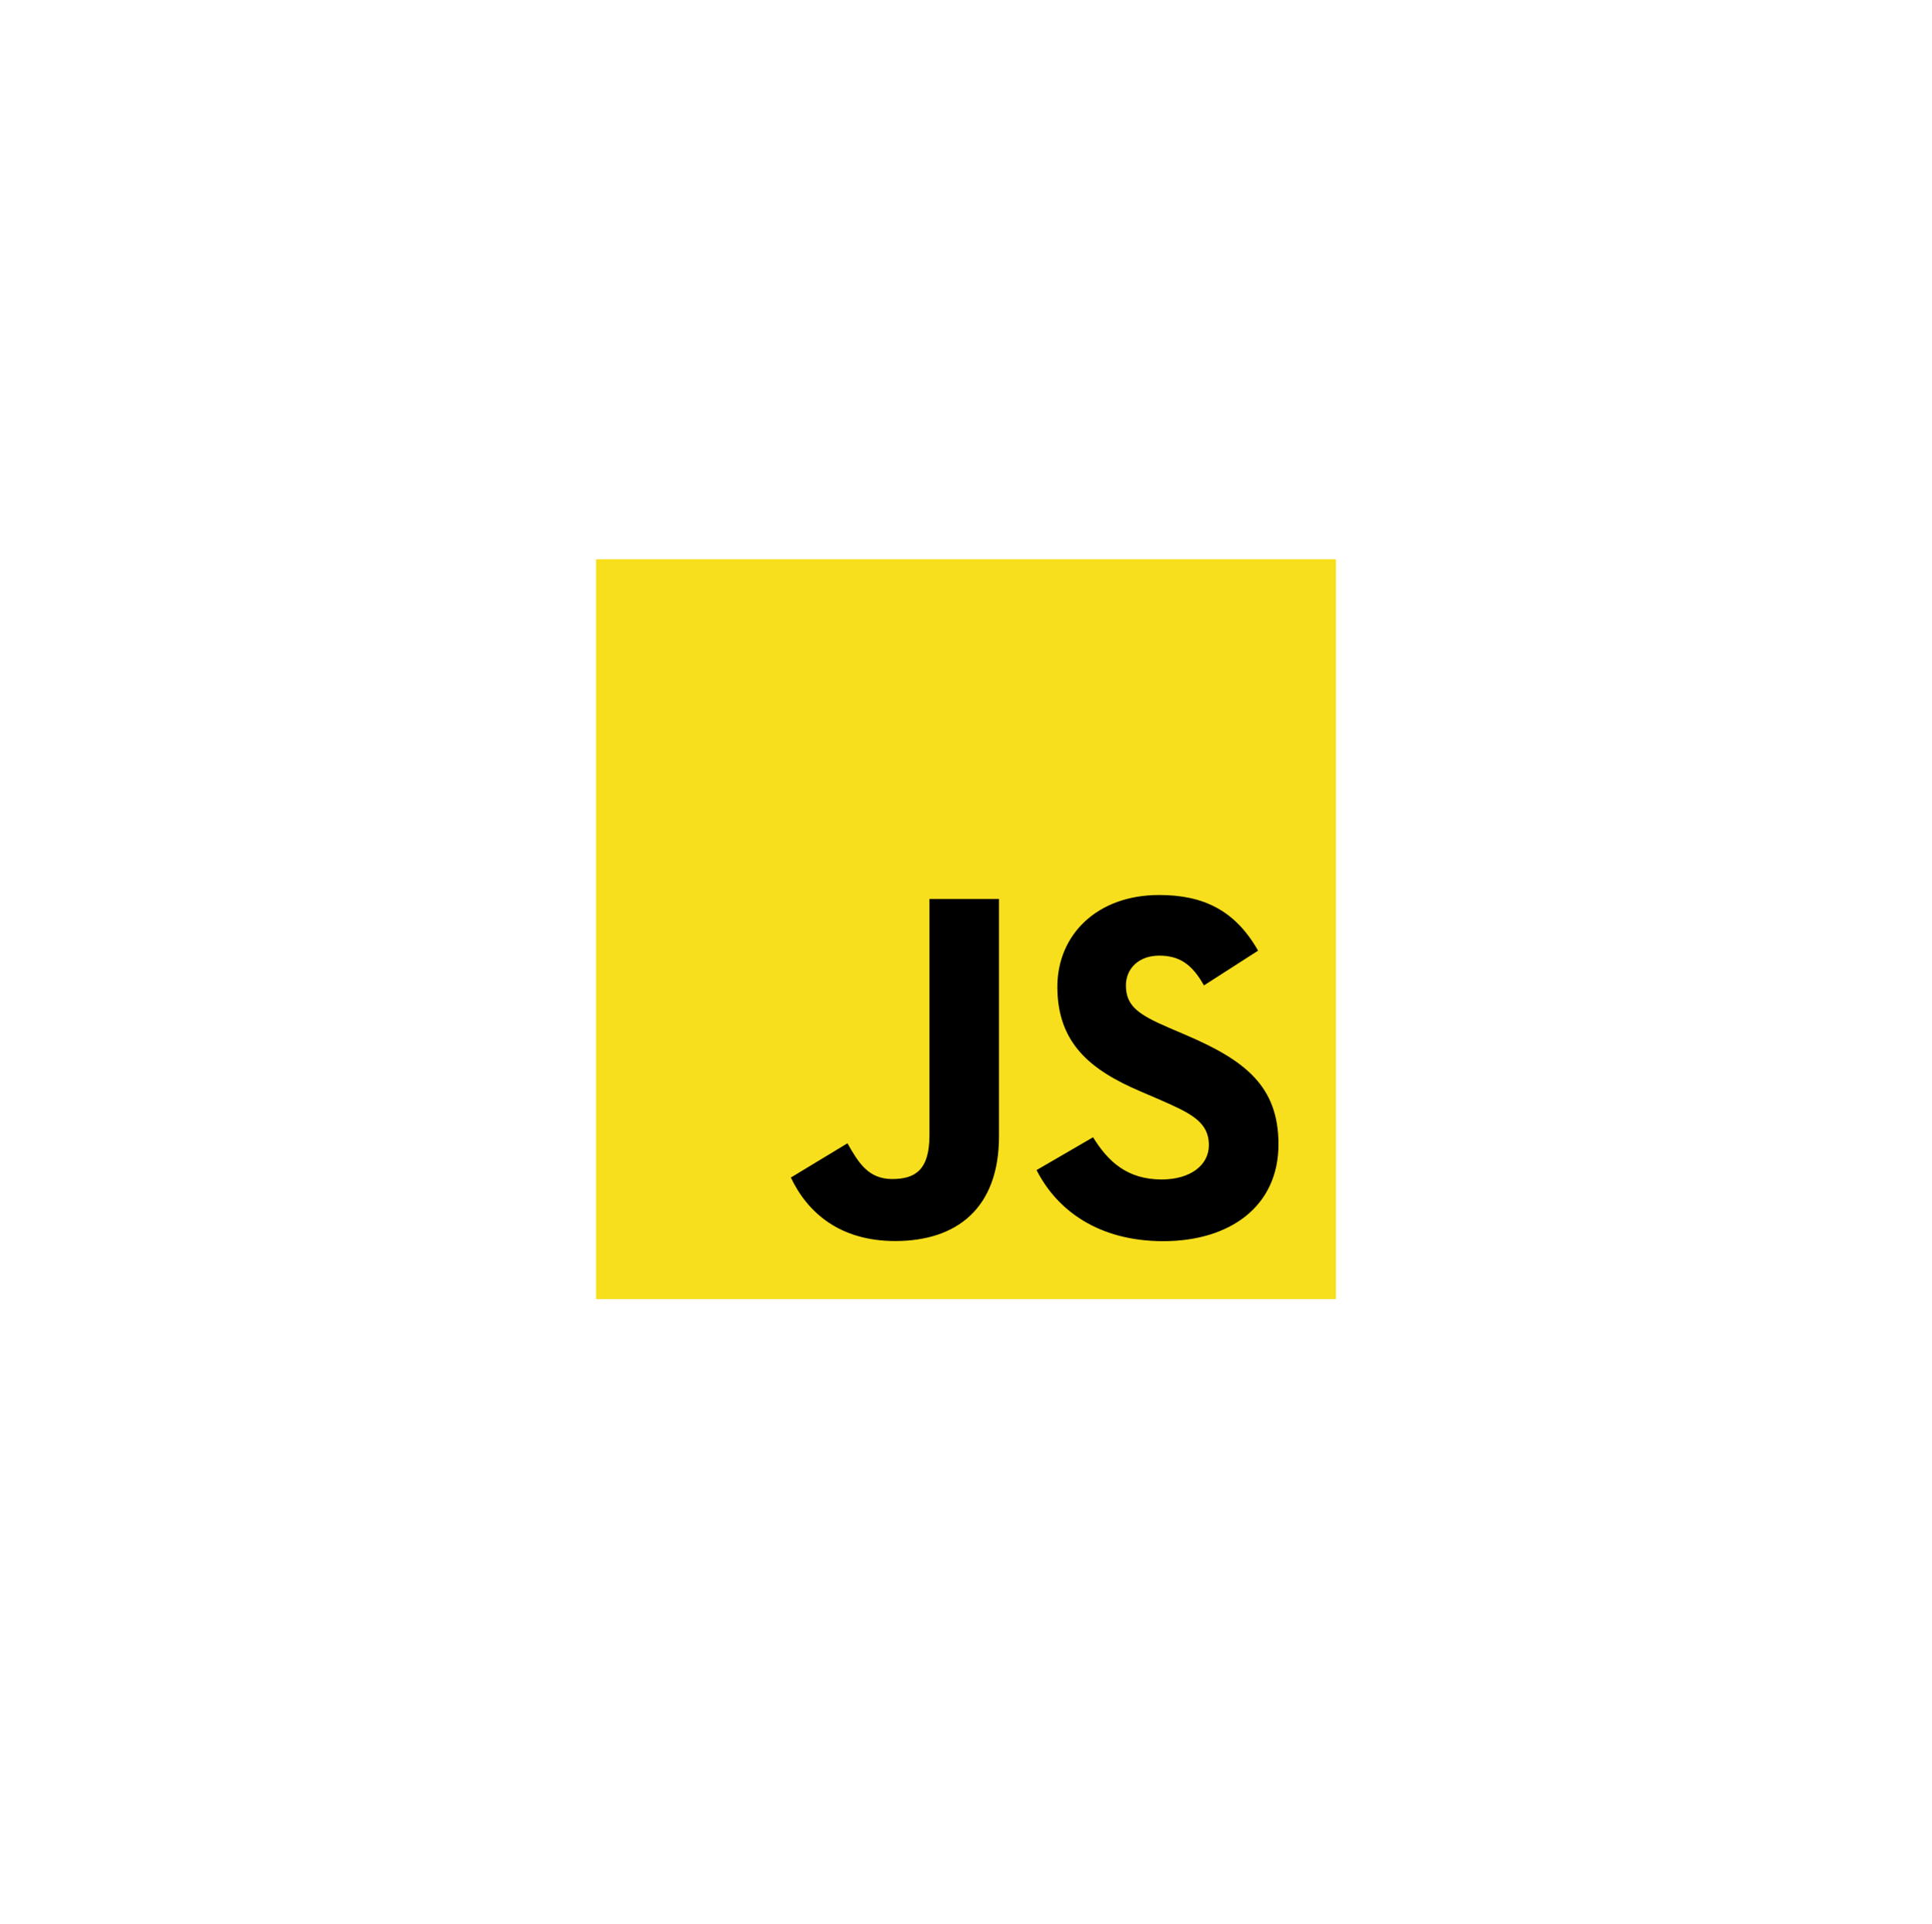
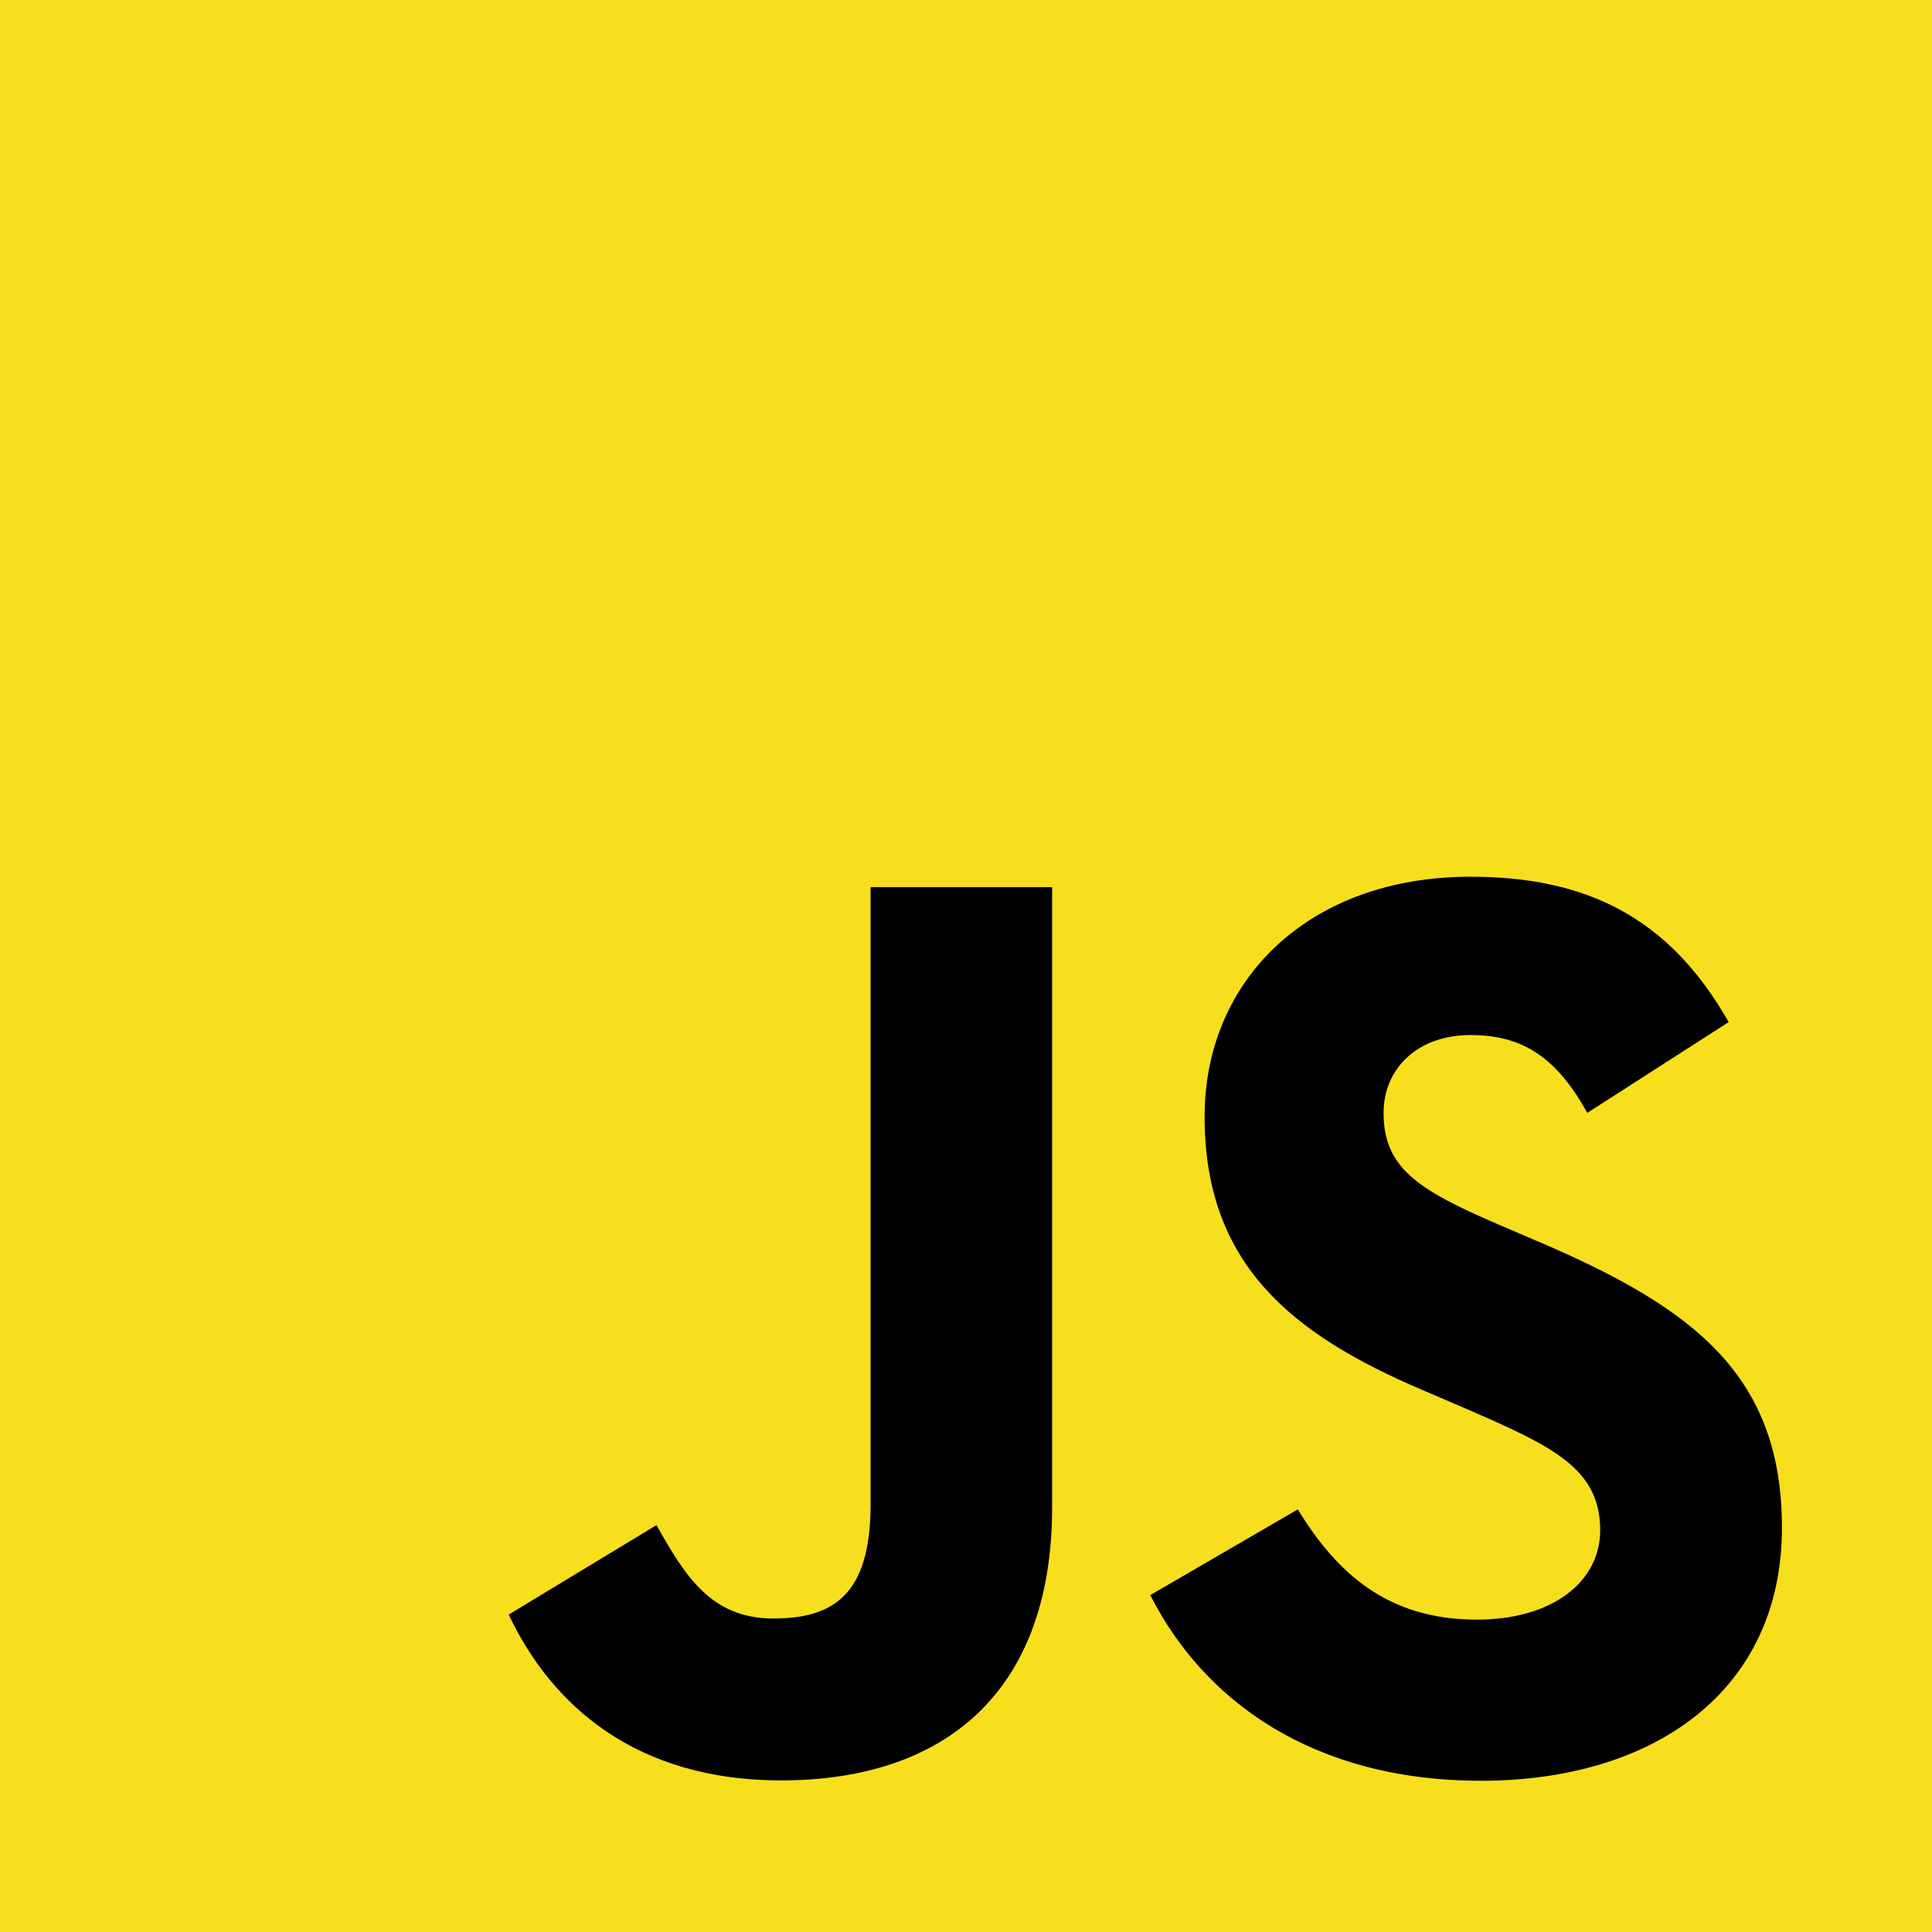
- <svg xmlns="http://www.w3.org/2000/svg" width="261" height="260" viewBox="0 0 261 260" fill="none">
-   <g filter="url(#filter0_d_301_8814)">
-     <rect x="40.724" y="36" width="180" height="180" rx="32" fill="none" />
-     <rect x="41.224" y="36.5" width="179" height="179" rx="31.5" stroke="none" />
-   </g>
-   <path d="M180.552 75.594H80.552V175.594H180.552V75.594Z" fill="#F7DF1E" />
-   <path d="M147.727 153.72C149.741 157.009 152.362 159.426 156.997 159.426C160.89 159.426 163.378 157.48 163.378 154.791C163.378 151.569 160.822 150.428 156.536 148.553L154.187 147.545C147.406 144.656 142.901 141.037 142.901 133.386C142.901 126.339 148.271 120.974 156.663 120.974C162.638 120.974 166.933 123.053 170.028 128.497L162.711 133.196C161.1 130.307 159.362 129.169 156.663 129.169C153.911 129.169 152.166 130.915 152.166 133.196C152.166 136.015 153.912 137.156 157.944 138.902L160.293 139.909C168.278 143.332 172.785 146.823 172.785 154.67C172.785 163.131 166.139 167.766 157.214 167.766C148.487 167.766 142.849 163.607 140.09 158.156L147.727 153.72ZM114.532 154.534C116.008 157.153 117.351 159.367 120.579 159.367C123.666 159.367 125.614 158.159 125.614 153.463V121.51H135.011V153.59C135.011 163.32 129.306 167.748 120.979 167.748C113.455 167.748 109.098 163.855 106.882 159.165L114.532 154.534Z" fill="black" />
-   <defs>
-     <filter id="filter0_d_301_8814" x="0.724" y="0" width="260" height="260" filterUnits="userSpaceOnUse" color-interpolation-filters="sRGB">
-       <feFlood flood-opacity="0" result="BackgroundImageFix" />
-       <feColorMatrix in="SourceAlpha" type="matrix" values="0 0 0 0 0 0 0 0 0 0 0 0 0 0 0 0 0 0 127 0" result="hardAlpha" />
-       <feOffset dy="4" />
-       <feGaussianBlur stdDeviation="20" />
-       <feComposite in2="hardAlpha" operator="out" />
-       <feColorMatrix type="matrix" values="0 0 0 0 0.037 0 0 0 0 0.035 0 0 0 0 0.048 0 0 0 0.1 0" />
-       <feBlend mode="normal" in2="BackgroundImageFix" result="effect1_dropShadow_301_8814" />
-       <feBlend mode="normal" in="SourceGraphic" in2="effect1_dropShadow_301_8814" result="shape" />
-     </filter>
-   </defs>
+ <svg xmlns="http://www.w3.org/2000/svg" width="180" height="180" viewBox="0 0 180 180" fill="none">
+   <path d="M180 0H0V180H180V0Z" fill="#F7DF1E" />
+   <path d="M120.914 140.626C124.54 146.546 129.257 150.897 137.6 150.897C144.609 150.897 149.086 147.394 149.086 142.554C149.086 136.754 144.486 134.7 136.771 131.326L132.543 129.511C120.337 124.311 112.229 117.797 112.229 104.026C112.229 91.34 121.894 81.683 137 81.683C147.754 81.683 155.486 85.426 161.057 95.226L147.886 103.683C144.986 98.483 141.857 96.434 137 96.434C132.046 96.434 128.906 99.577 128.906 103.683C128.906 108.757 132.049 110.811 139.306 113.954L143.534 115.766C157.906 121.929 166.02 128.211 166.02 142.337C166.02 157.566 154.057 165.909 137.991 165.909C122.283 165.909 112.134 158.423 107.169 148.611L120.914 140.626ZM61.163 142.091C63.82 146.806 66.237 150.791 72.049 150.791C77.606 150.791 81.111 148.617 81.111 140.163V82.649H98.026V140.391C98.026 157.906 87.757 165.877 72.769 165.877C59.226 165.877 51.383 158.869 47.394 150.427L61.163 142.091Z" fill="black" />
</svg>
